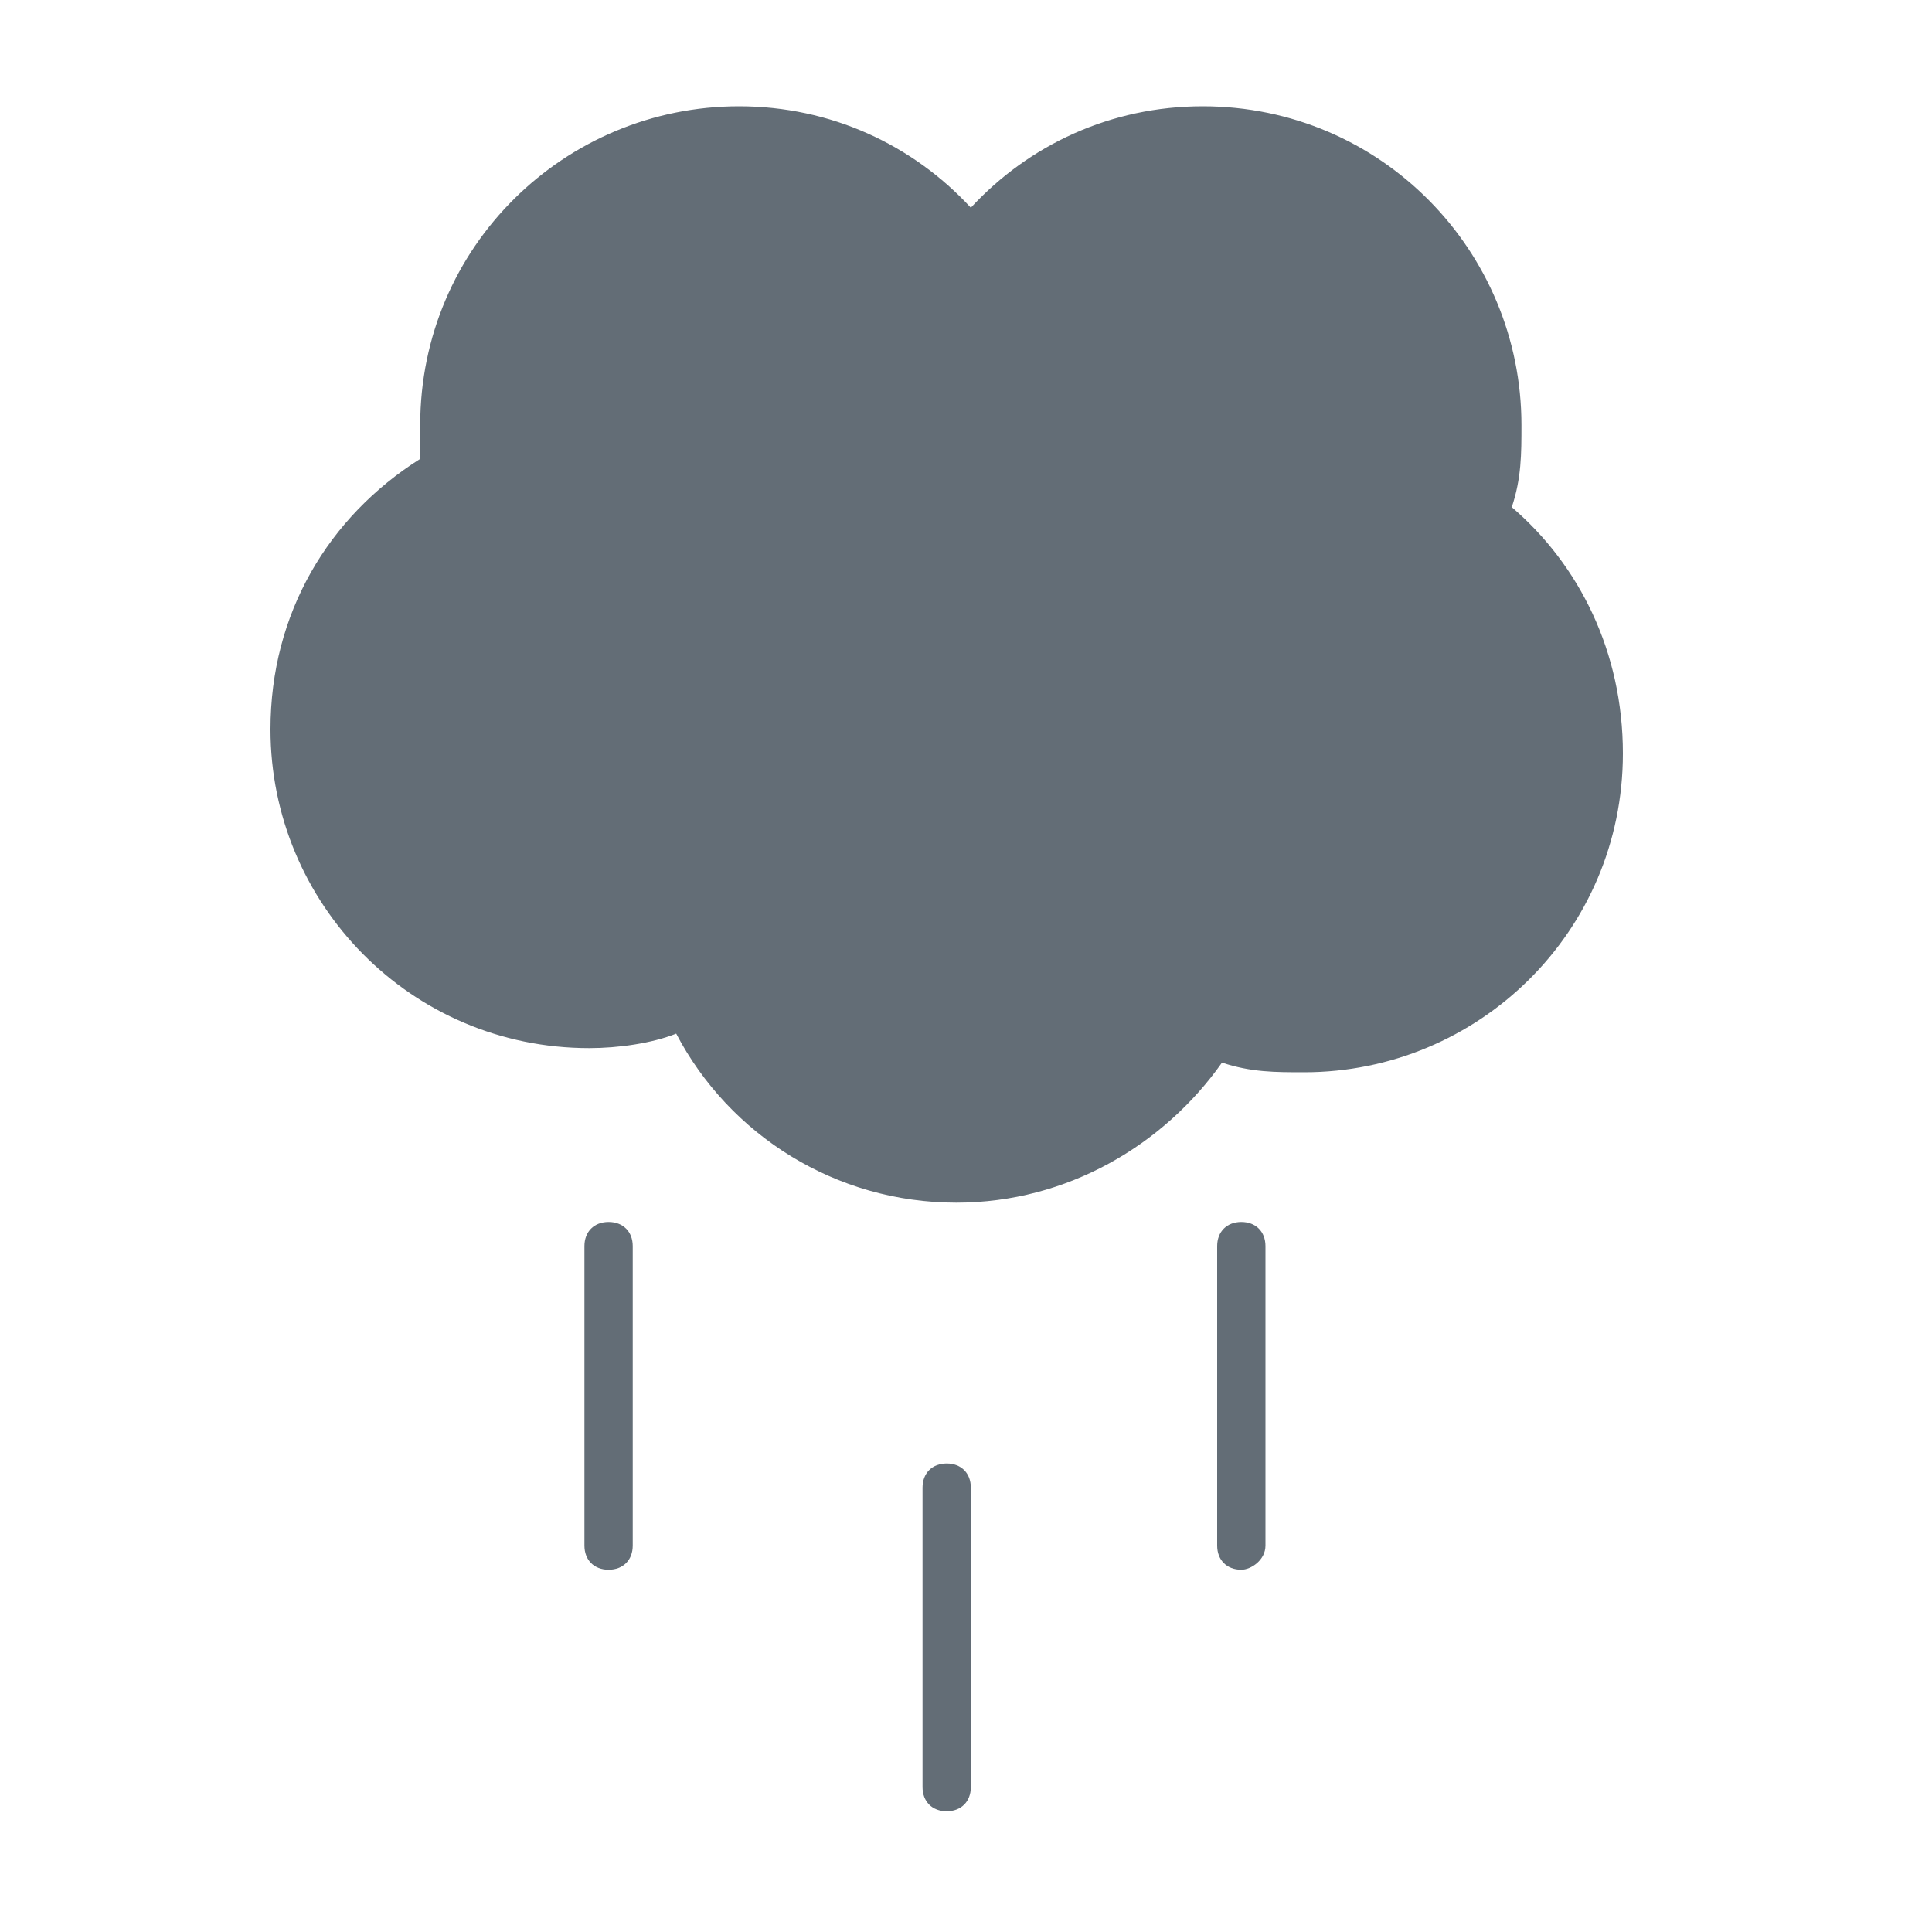
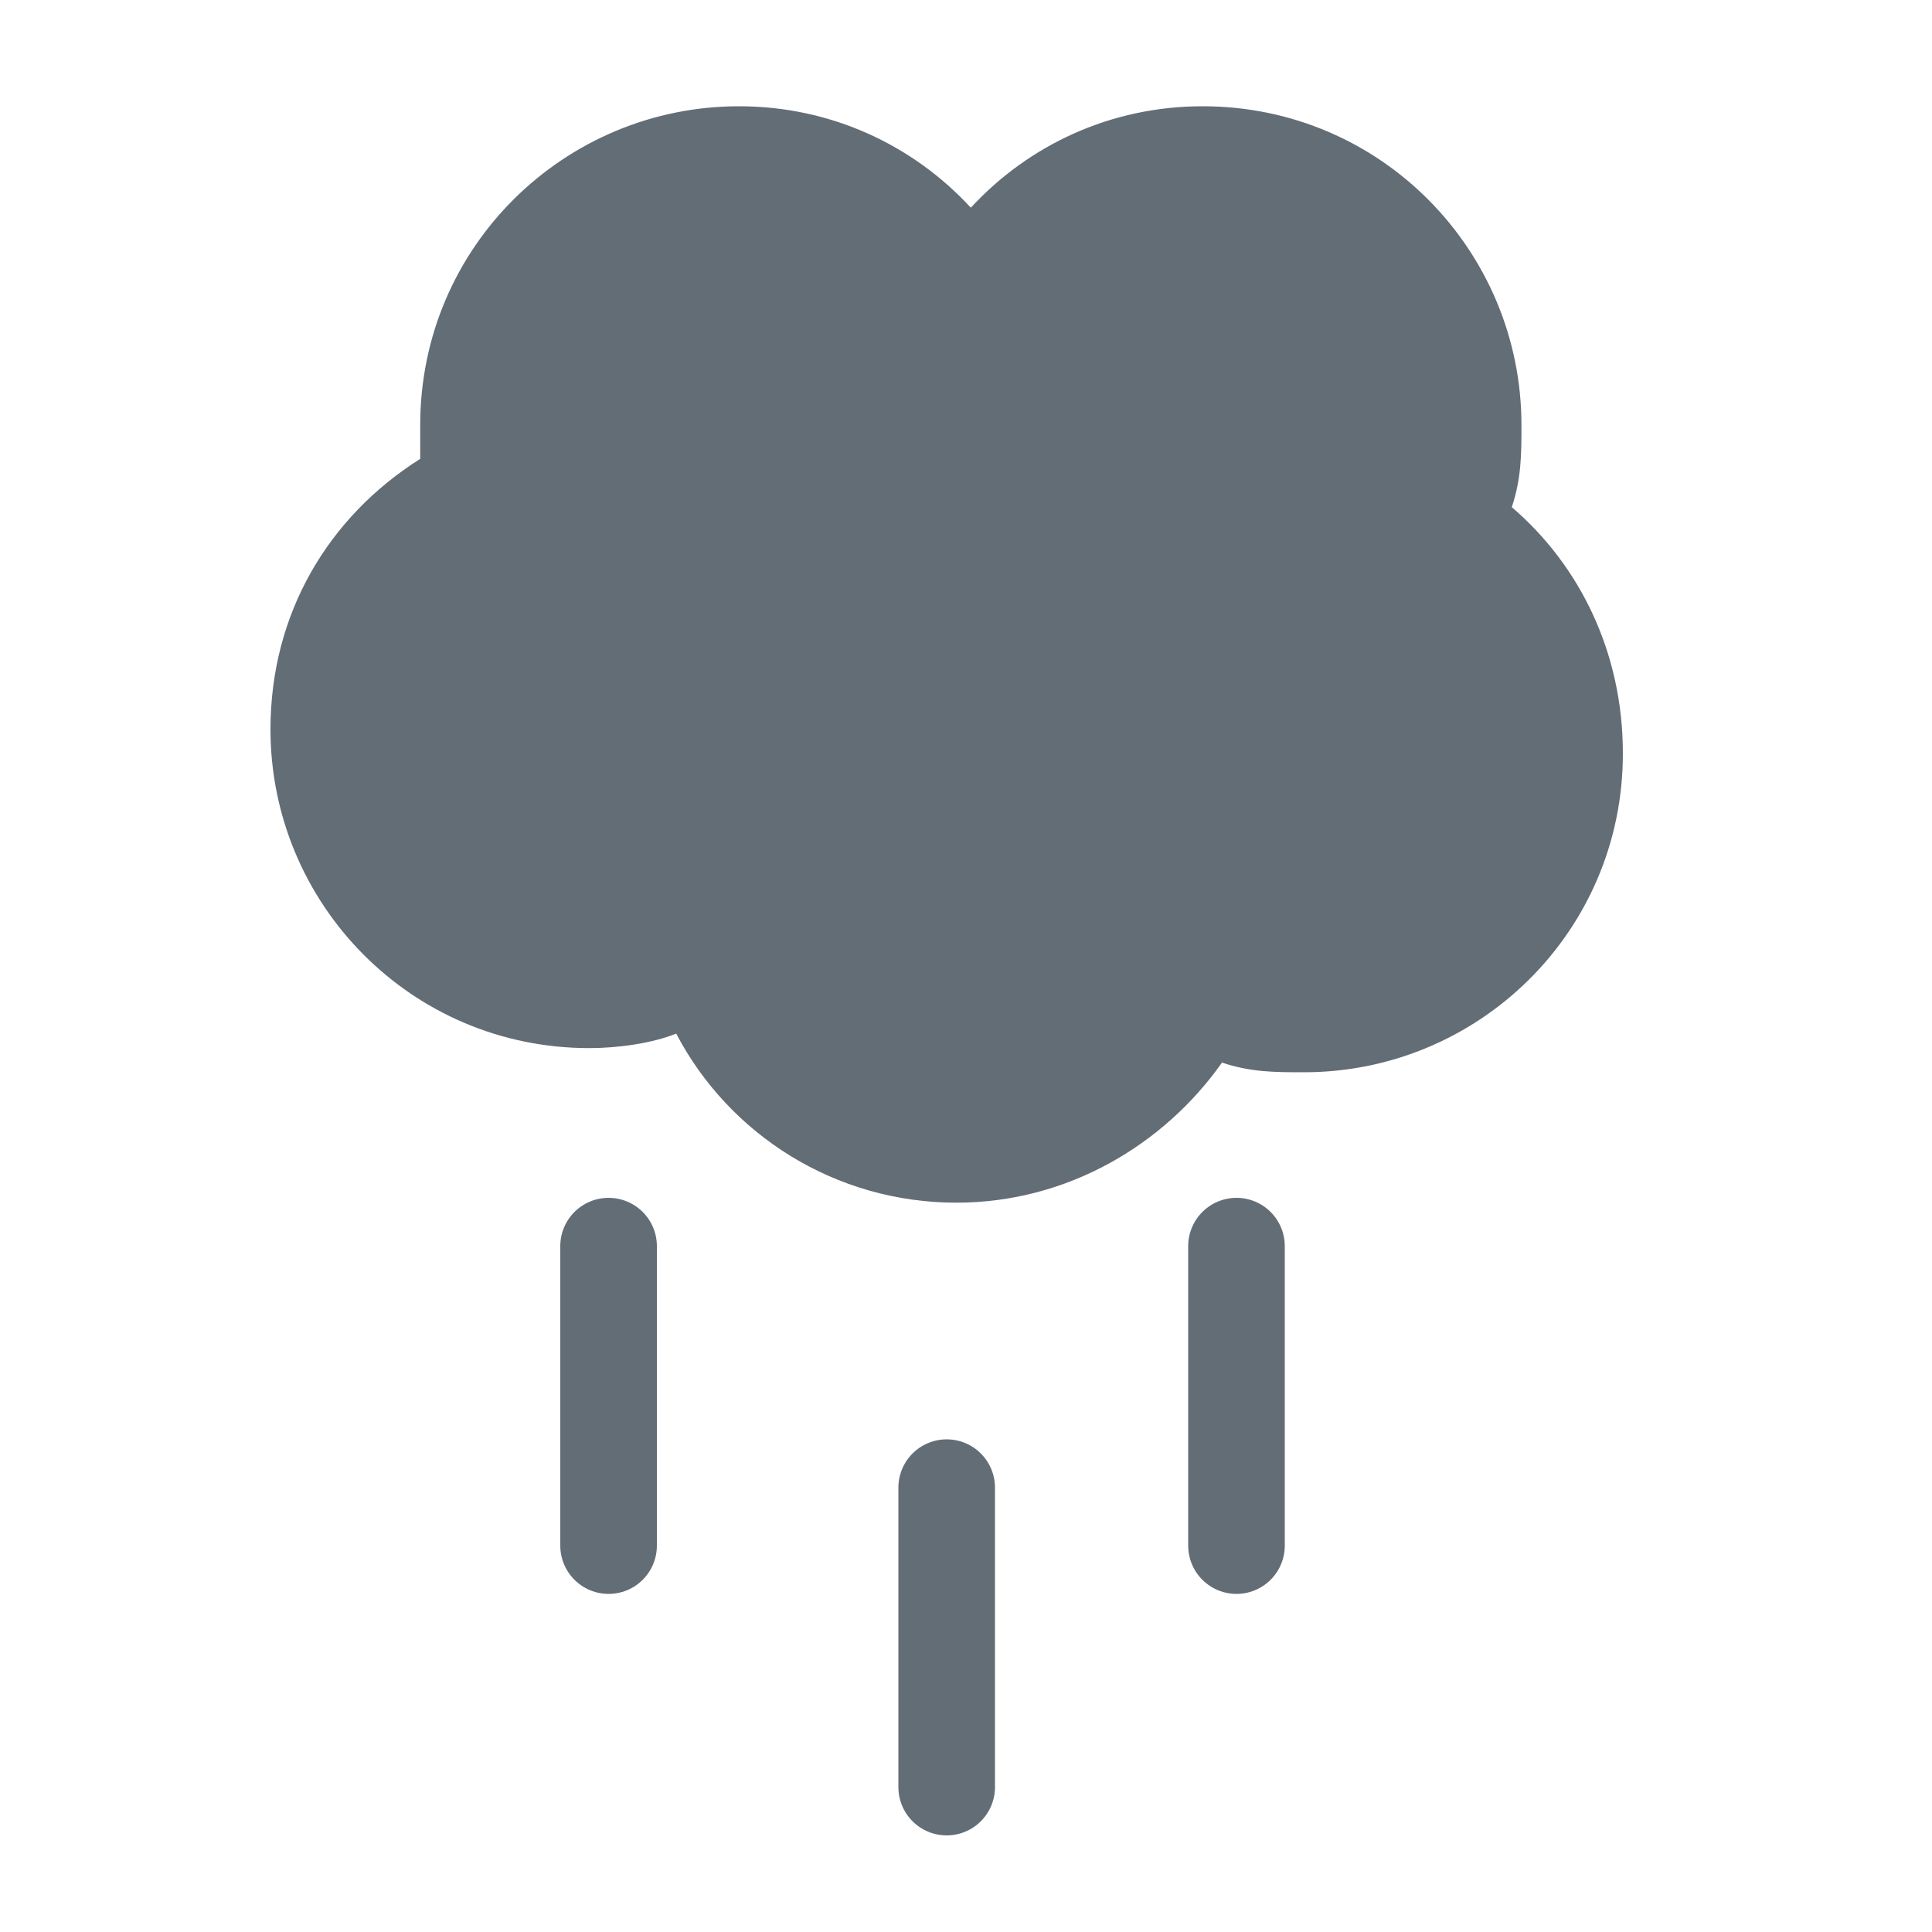
<svg xmlns="http://www.w3.org/2000/svg" version="1.1" id="Layer_1" x="0px" y="0px" viewBox="0 0 40 40" style="enable-background:new 0 0 40 40;" xml:space="preserve">
  <style type="text/css">
	.st0{fill:#636D76;}
+ 	.st1{fill:none;stroke:#636D76;stroke-width:2;stroke-linecap:round;stroke-miterlimit:10;}
</style>
  <g>
    <path class="st0" d="M31.3,10.5c0.2-0.6,0.2-1.1,0.2-1.7c0-3.6-2.9-6.6-6.6-6.6c-1.9,0-3.6,0.8-4.8,2.1c-1.2-1.3-2.9-2.1-4.8-2.1   c-3.6,0-6.6,2.9-6.6,6.6c0,0.2,0,0.4,0,0.7c-1.9,1.2-3.1,3.2-3.1,5.6c0,3.6,2.9,6.6,6.6,6.6c0.6,0,1.3-0.1,1.8-0.3   c1.1,2.1,3.3,3.5,5.8,3.5c2.3,0,4.3-1.2,5.5-2.9c0.6,0.2,1.1,0.2,1.7,0.2c3.6,0,6.6-2.9,6.6-6.6C33.6,13.5,32.7,11.7,31.3,10.5z" />
  </g>
-   <g>
-     <path class="st0" d="M25.7,32.5c-0.3,0-0.5-0.2-0.5-0.5v-6.2c0-0.3,0.2-0.5,0.5-0.5s0.5,0.2,0.5,0.5V32   C26.2,32.3,25.9,32.5,25.7,32.5z" />
-   </g>
-   <g>
-     <path class="st0" d="M19.6,37.5c-0.3,0-0.5-0.2-0.5-0.5v-6.2c0-0.3,0.2-0.5,0.5-0.5s0.5,0.2,0.5,0.5V37   C20.1,37.3,19.9,37.5,19.6,37.5z" />
-   </g>
-   <g>
-     <path class="st0" d="M12.6,32.5c-0.3,0-0.5-0.2-0.5-0.5v-6.2c0-0.3,0.2-0.5,0.5-0.5s0.5,0.2,0.5,0.5V32   C13.1,32.3,12.9,32.5,12.6,32.5z" />
-   </g>
+   <line class="st1" x1="25.6" y1="25.8" x2="25.6" y2="32" />
+   <line class="st1" x1="19.6" y1="30.8" x2="19.6" y2="37" />
+   <line class="st1" x1="12.6" y1="25.8" x2="12.6" y2="32" />
</svg>
